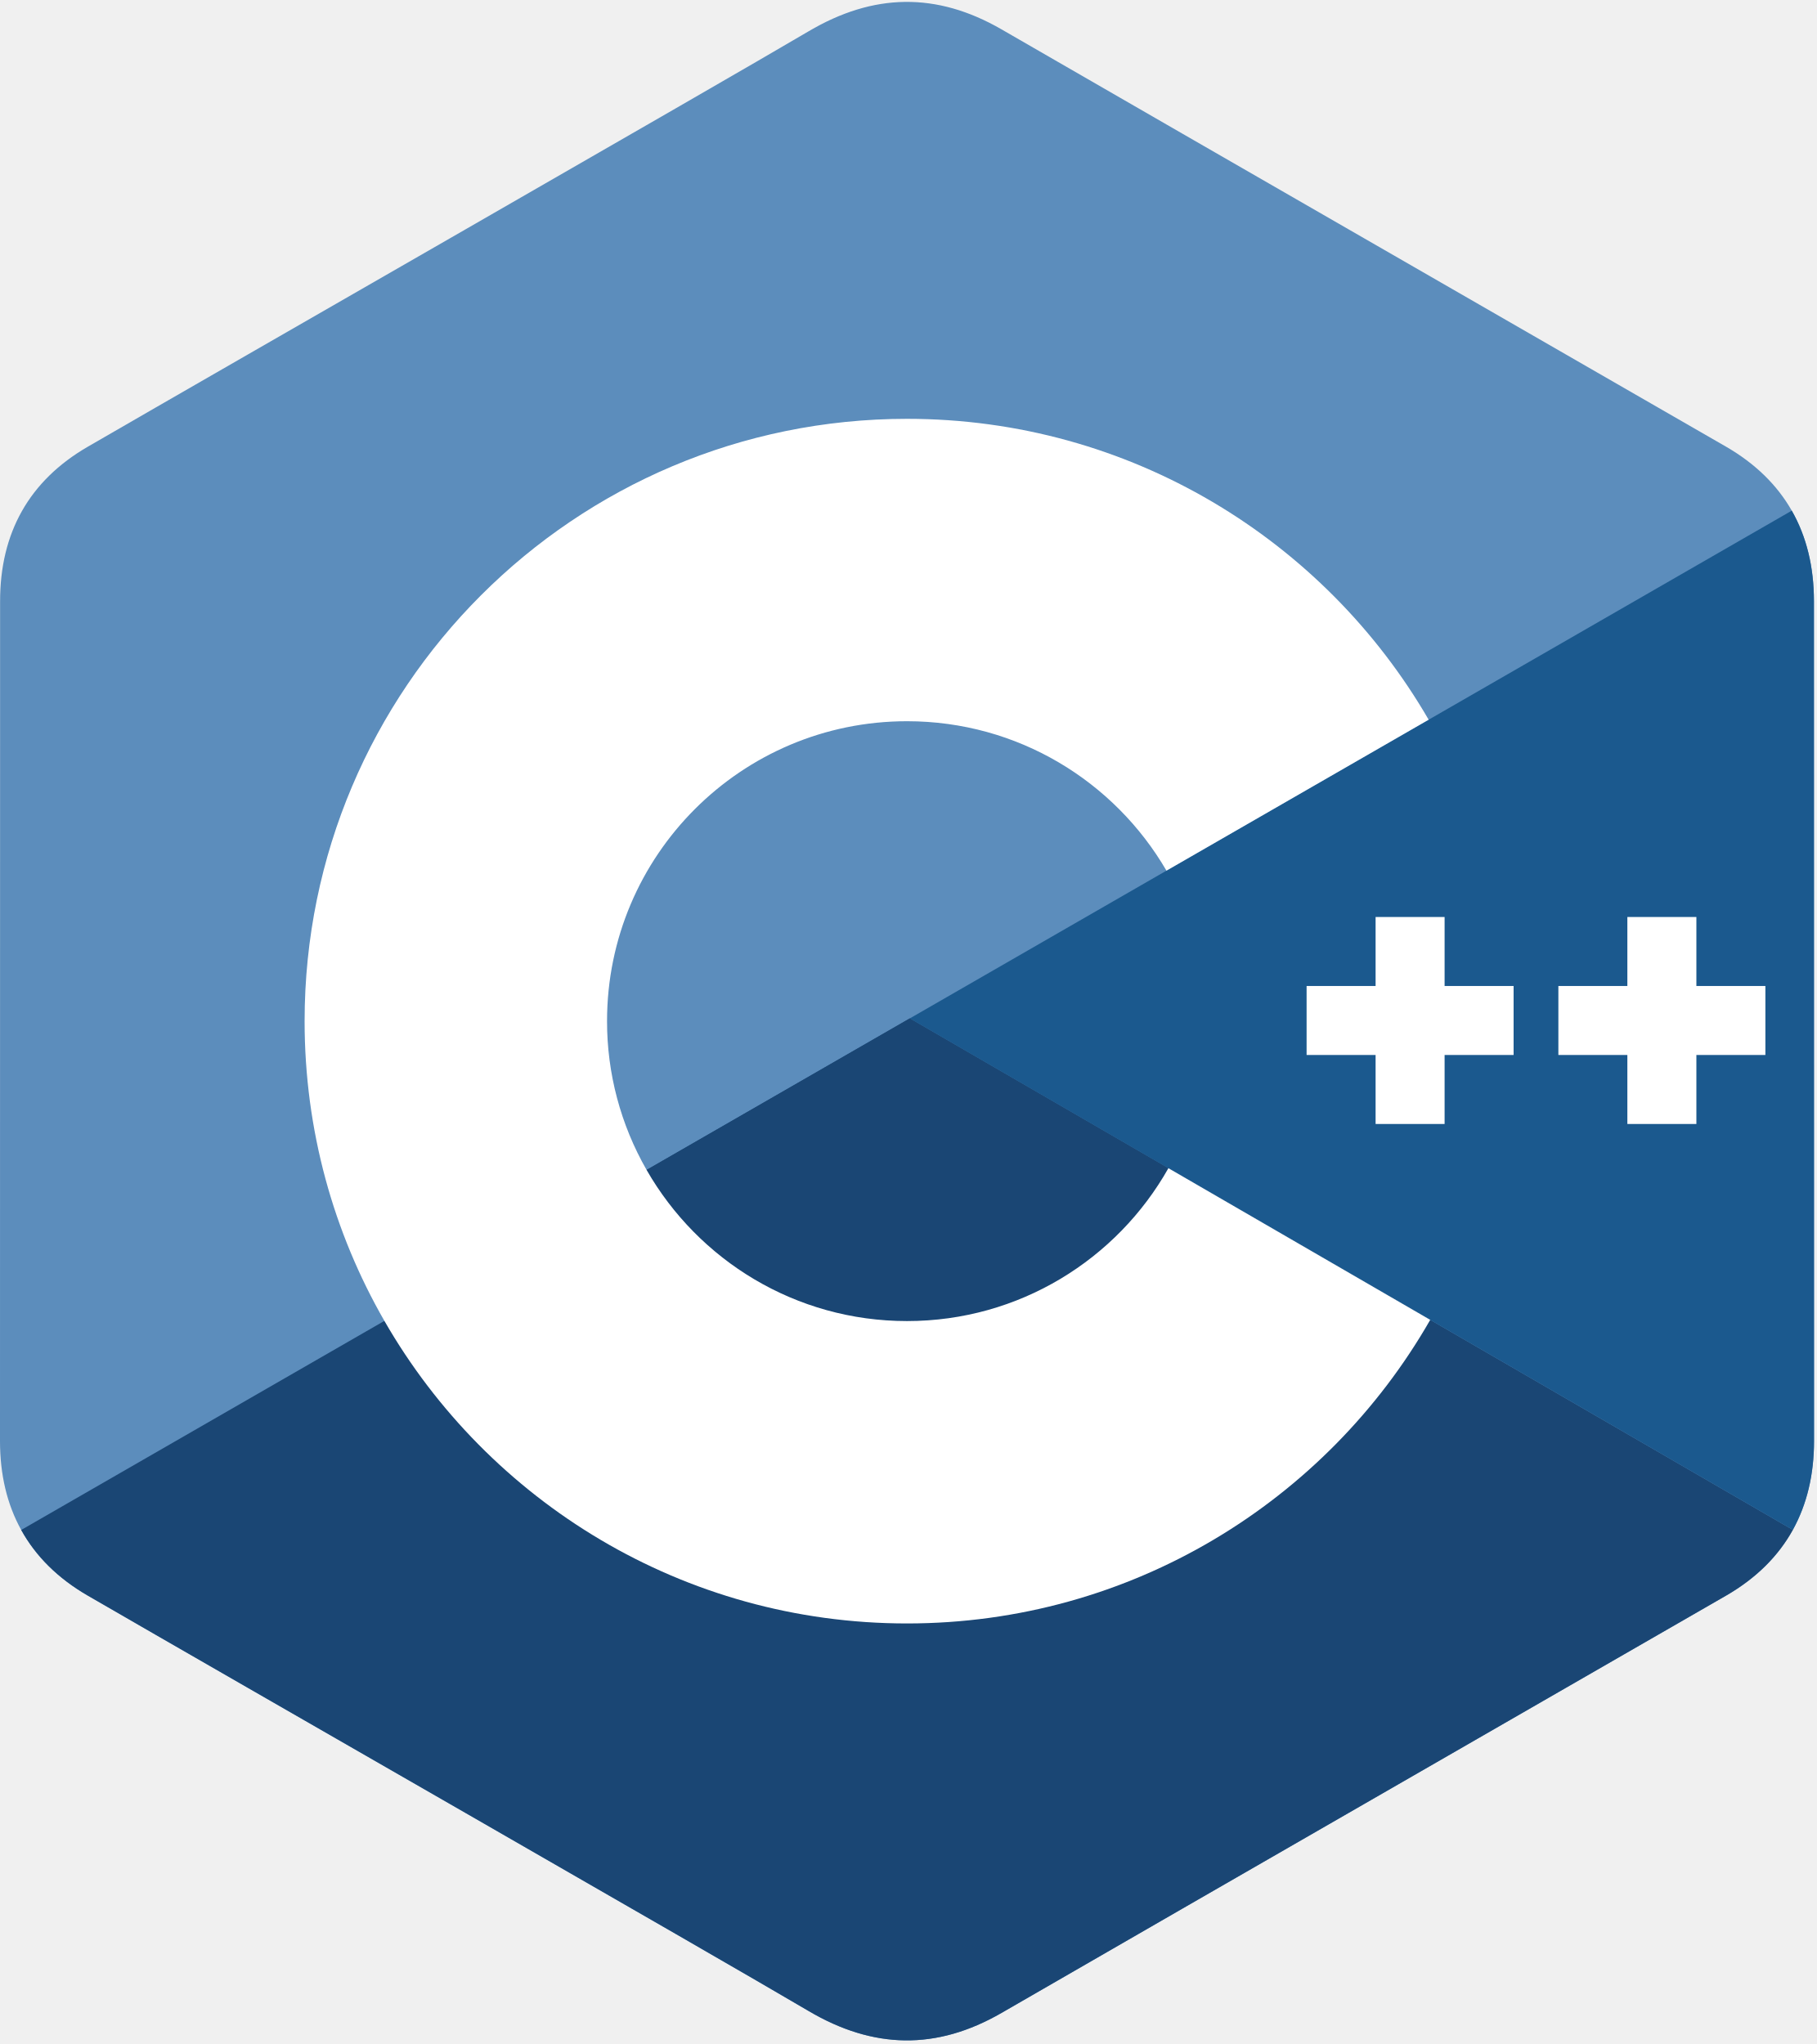
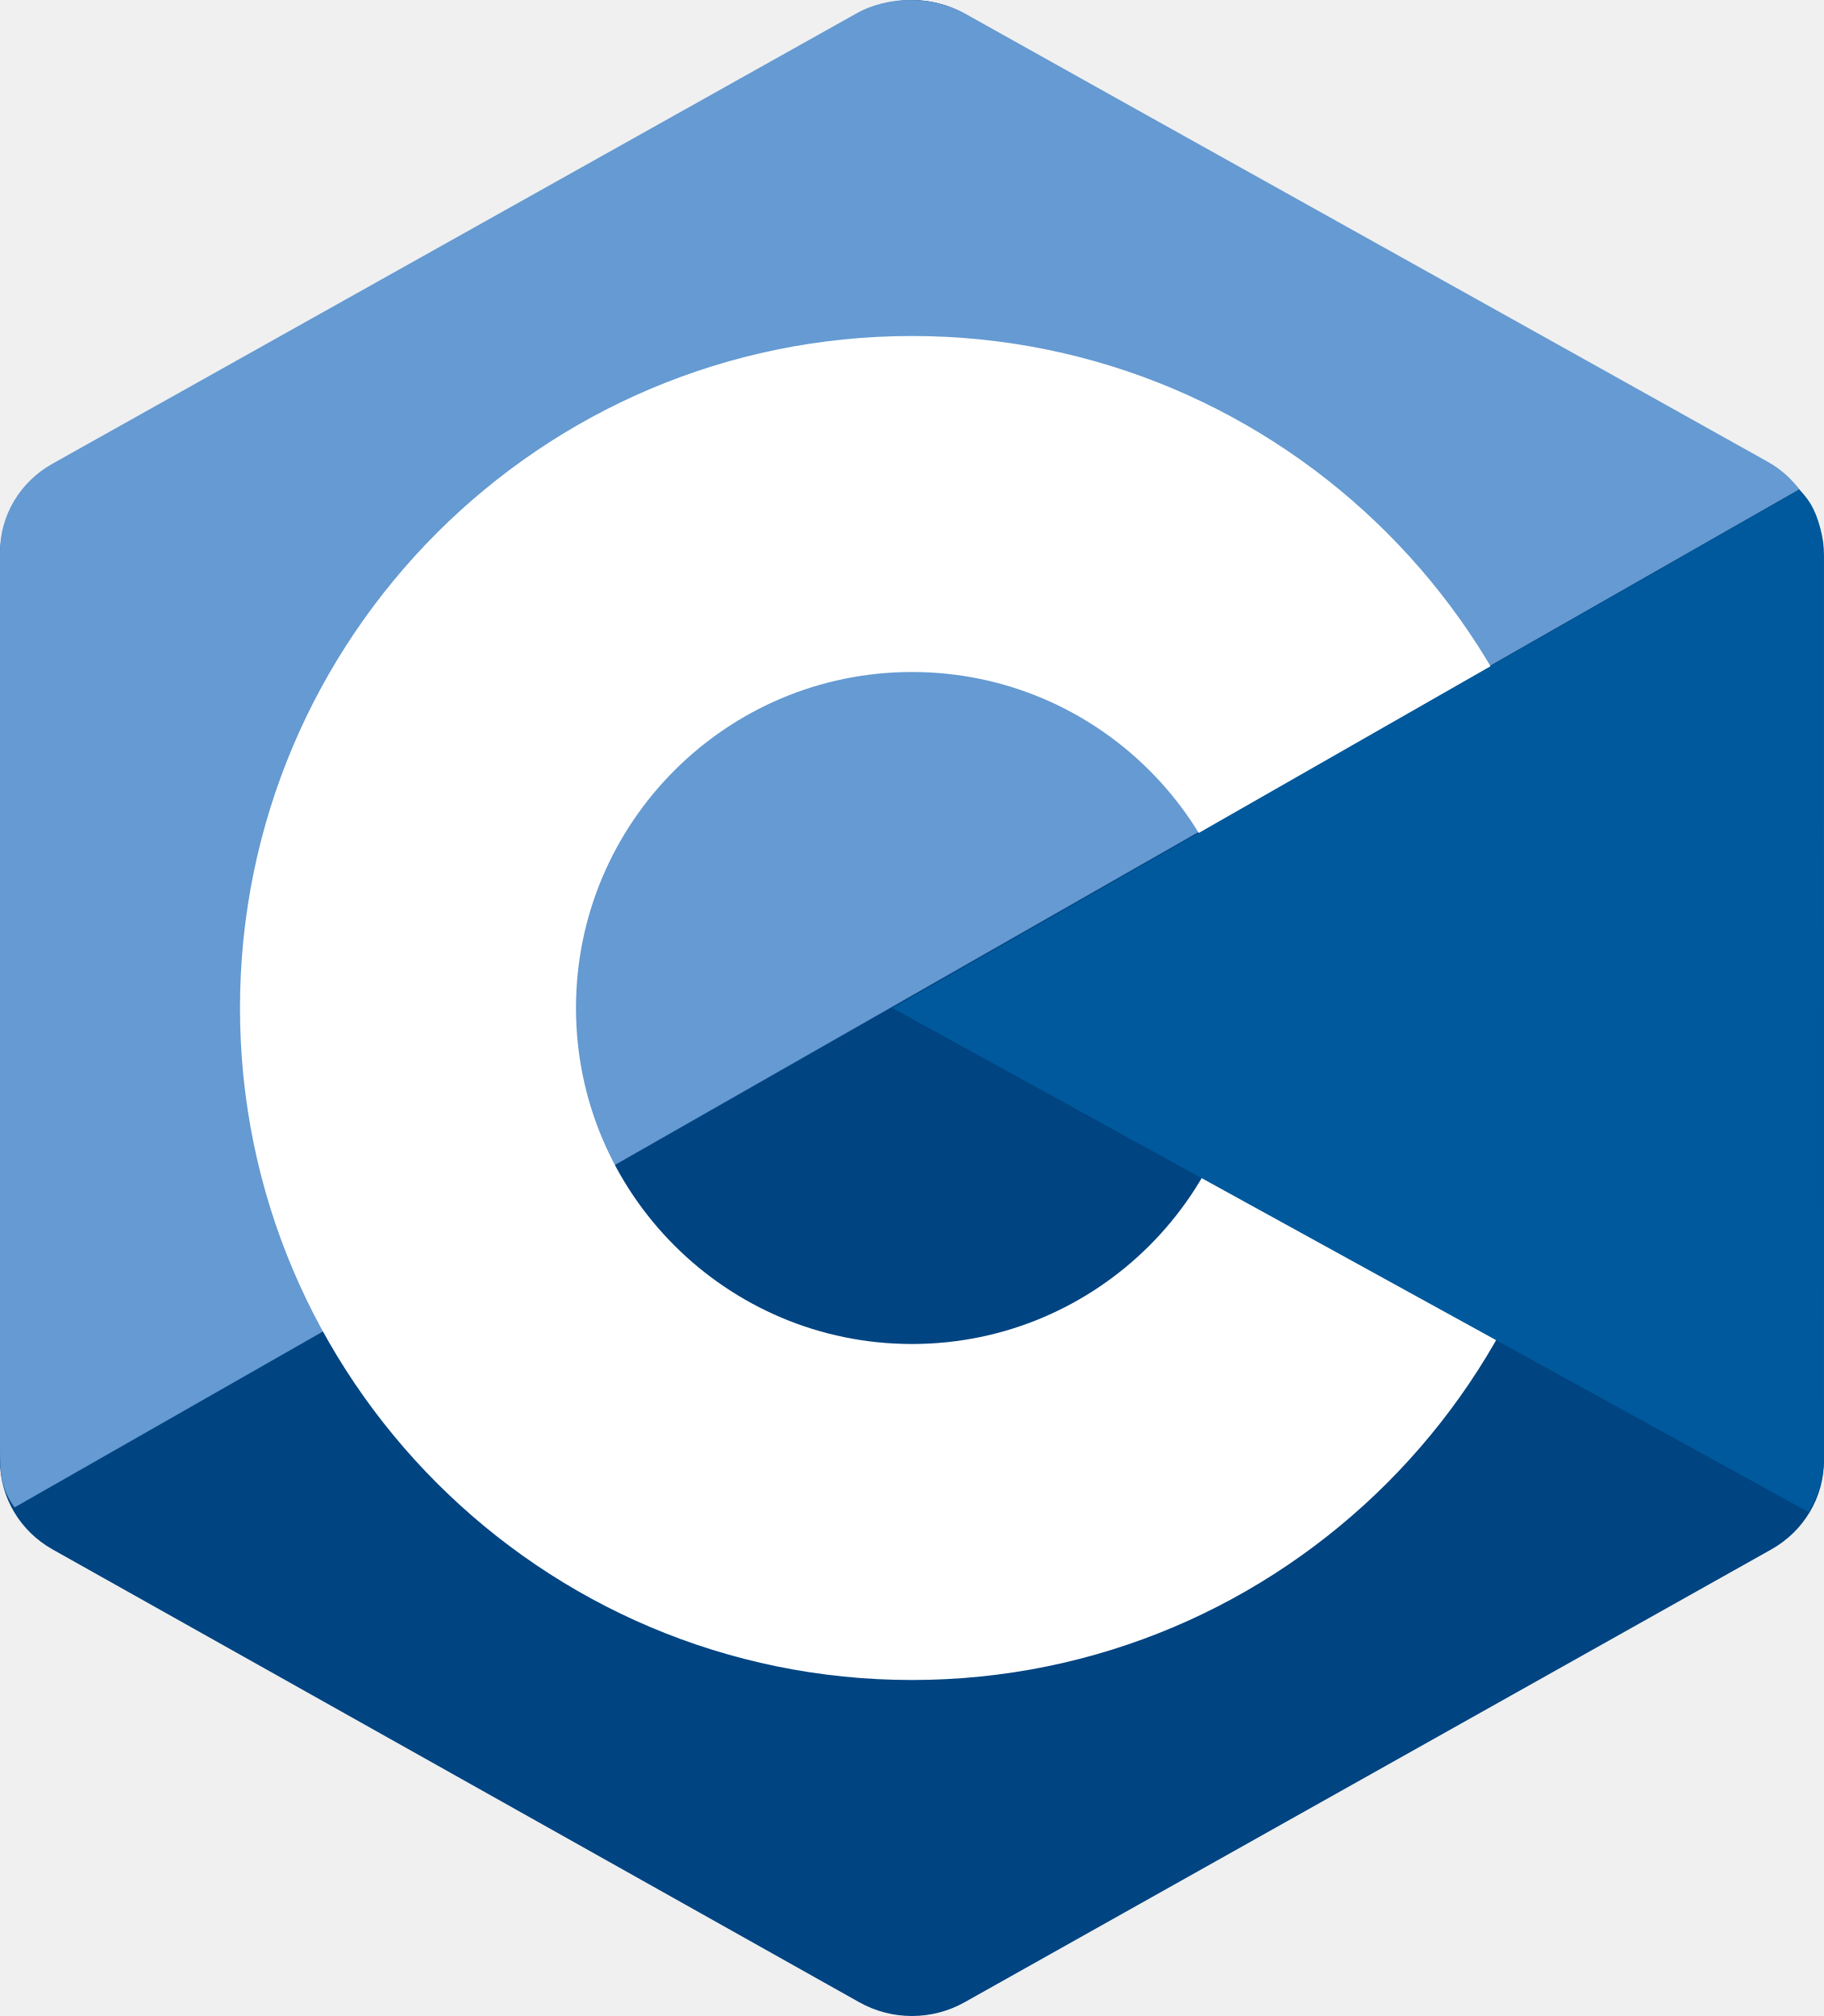
- <svg xmlns="http://www.w3.org/2000/svg" width="2222" height="2500" viewBox="0 0 256 288" preserveAspectRatio="xMinYMin meet">
-   <path d="M255.569 84.72c-.002-4.83-1.035-9.098-3.124-12.761-2.052-3.602-5.125-6.621-9.247-9.008-34.025-19.619-68.083-39.178-102.097-58.817-9.17-5.294-18.061-5.101-27.163.269C100.395 12.39 32.59 51.237 12.385 62.94 4.064 67.757.015 75.129.013 84.711 0 124.166.013 163.62 0 203.076c.002 4.724.991 8.909 2.988 12.517 2.053 3.711 5.169 6.813 9.386 9.254 20.206 11.703 88.02 50.547 101.56 58.536 9.106 5.373 17.997 5.565 27.17.269 34.015-19.64 68.075-39.198 102.105-58.817 4.217-2.44 7.333-5.544 9.386-9.252 1.994-3.608 2.985-7.793 2.987-12.518 0 0 0-78.889-.013-118.345" fill="#5C8DBC" />
-   <path d="M128.182 143.509L2.988 215.593c2.053 3.711 5.169 6.813 9.386 9.254 20.206 11.703 88.02 50.547 101.56 58.536 9.106 5.373 17.997 5.565 27.17.269 34.015-19.64 68.075-39.198 102.105-58.817 4.217-2.44 7.333-5.544 9.386-9.252l-124.413-72.074" fill="#1A4674" />
-   <path d="M91.101 164.861c7.285 12.718 20.98 21.296 36.69 21.296 15.807 0 29.58-8.687 36.828-21.541l-36.437-21.107-37.081 21.352" fill="#1A4674" />
-   <path d="M255.569 84.72c-.002-4.83-1.035-9.098-3.124-12.761l-124.263 71.55 124.413 72.074c1.994-3.608 2.985-7.793 2.987-12.518 0 0 0-78.889-.013-118.345" fill="#1B598E" />
-   <path d="M248.728 148.661h-9.722v9.724h-9.724v-9.724h-9.721v-9.721h9.721v-9.722h9.724v9.722h9.722v9.721M213.253 148.661h-9.721v9.724h-9.722v-9.724h-9.722v-9.721h9.722v-9.722h9.722v9.722h9.721v9.721" fill="#FFF" />
-   <path d="M164.619 164.616c-7.248 12.854-21.021 21.541-36.828 21.541-15.71 0-29.405-8.578-36.69-21.296a42.062 42.062 0 0 1-5.574-20.968c0-23.341 18.923-42.263 42.264-42.263 15.609 0 29.232 8.471 36.553 21.059l36.941-21.272c-14.683-25.346-42.096-42.398-73.494-42.398-46.876 0-84.875 38-84.875 84.874 0 15.378 4.091 29.799 11.241 42.238 14.646 25.48 42.137 42.637 73.634 42.637 31.555 0 59.089-17.226 73.714-42.781l-36.886-21.371" fill="#FFF" />
+ <svg xmlns="http://www.w3.org/2000/svg" viewBox="0 0 38 42" width="380.001" height="420" version="1.1" id="svg10">
+   <defs id="defs14" />
+   <path fill="#283593" fill-rule="evenodd" d="m 17.903,0.286 c 0.679,-0.381 1.515,-0.381 2.193,0 C 23.451,2.169 33.547,7.837 36.903,9.72 37.582,10.1 38,10.804 38,11.566 c 0,3.766 0,15.101 0,18.867 0,0.762 -0.418,1.466 -1.097,1.847 -3.355,1.883 -13.451,7.551 -16.807,9.434 -0.679,0.381 -1.515,0.381 -2.193,0 -3.355,-1.883 -13.451,-7.551 -16.807,-9.434 -0.678,-0.381 -1.096,-1.084 -1.096,-1.846 0,-3.766 0,-15.101 0,-18.867 0,-0.762 0.418,-1.466 1.097,-1.847 3.354,-1.883 13.452,-7.551 16.806,-9.434 z" clip-rule="evenodd" id="path2" style="fill:#004482;fill-opacity:1" />
+   <path fill="#5c6bc0" fill-rule="evenodd" d="m 0.304,31.404 c -0.266,-0.356 -0.304,-0.694 -0.304,-1.149 0,-3.744 0,-15.014 0,-18.759 0,-0.758 0.417,-1.458 1.094,-1.836 3.343,-1.872 13.405,-7.507 16.748,-9.38 0.677,-0.379 1.594,-0.371 2.271,0.008 3.343,1.872 13.371,7.459 16.714,9.331 0.27,0.152 0.476,0.335 0.66,0.576 z" clip-rule="evenodd" id="path4" style="fill:#659ad2;fill-opacity:1" />
+   <path fill="#ffffff" fill-rule="evenodd" d="m 19,7 c 7.727,0 14,6.273 14,14 0,7.727 -6.273,14 -14,14 -7.727,0 -14,-6.273 -14,-14 0,-7.727 6.273,-14 14,-14 z m 0,7 c 3.863,0 7,3.136 7,7 0,3.863 -3.137,7 -7,7 -3.863,0 -7,-3.137 -7,-7 0,-3.864 3.136,-7 7,-7 z" clip-rule="evenodd" id="path6" />
+   <path fill="#3949ab" fill-rule="evenodd" d="m 37.485,10.205 c 0.516,0.483 0.506,1.211 0.506,1.784 0,3.795 -0.032,14.589 0.009,18.384 0.004,0.396 -0.127,0.813 -0.323,1.127 l -19.084,-10.5 z" clip-rule="evenodd" id="path8" style="fill:#00599c;fill-opacity:1" />
</svg>
